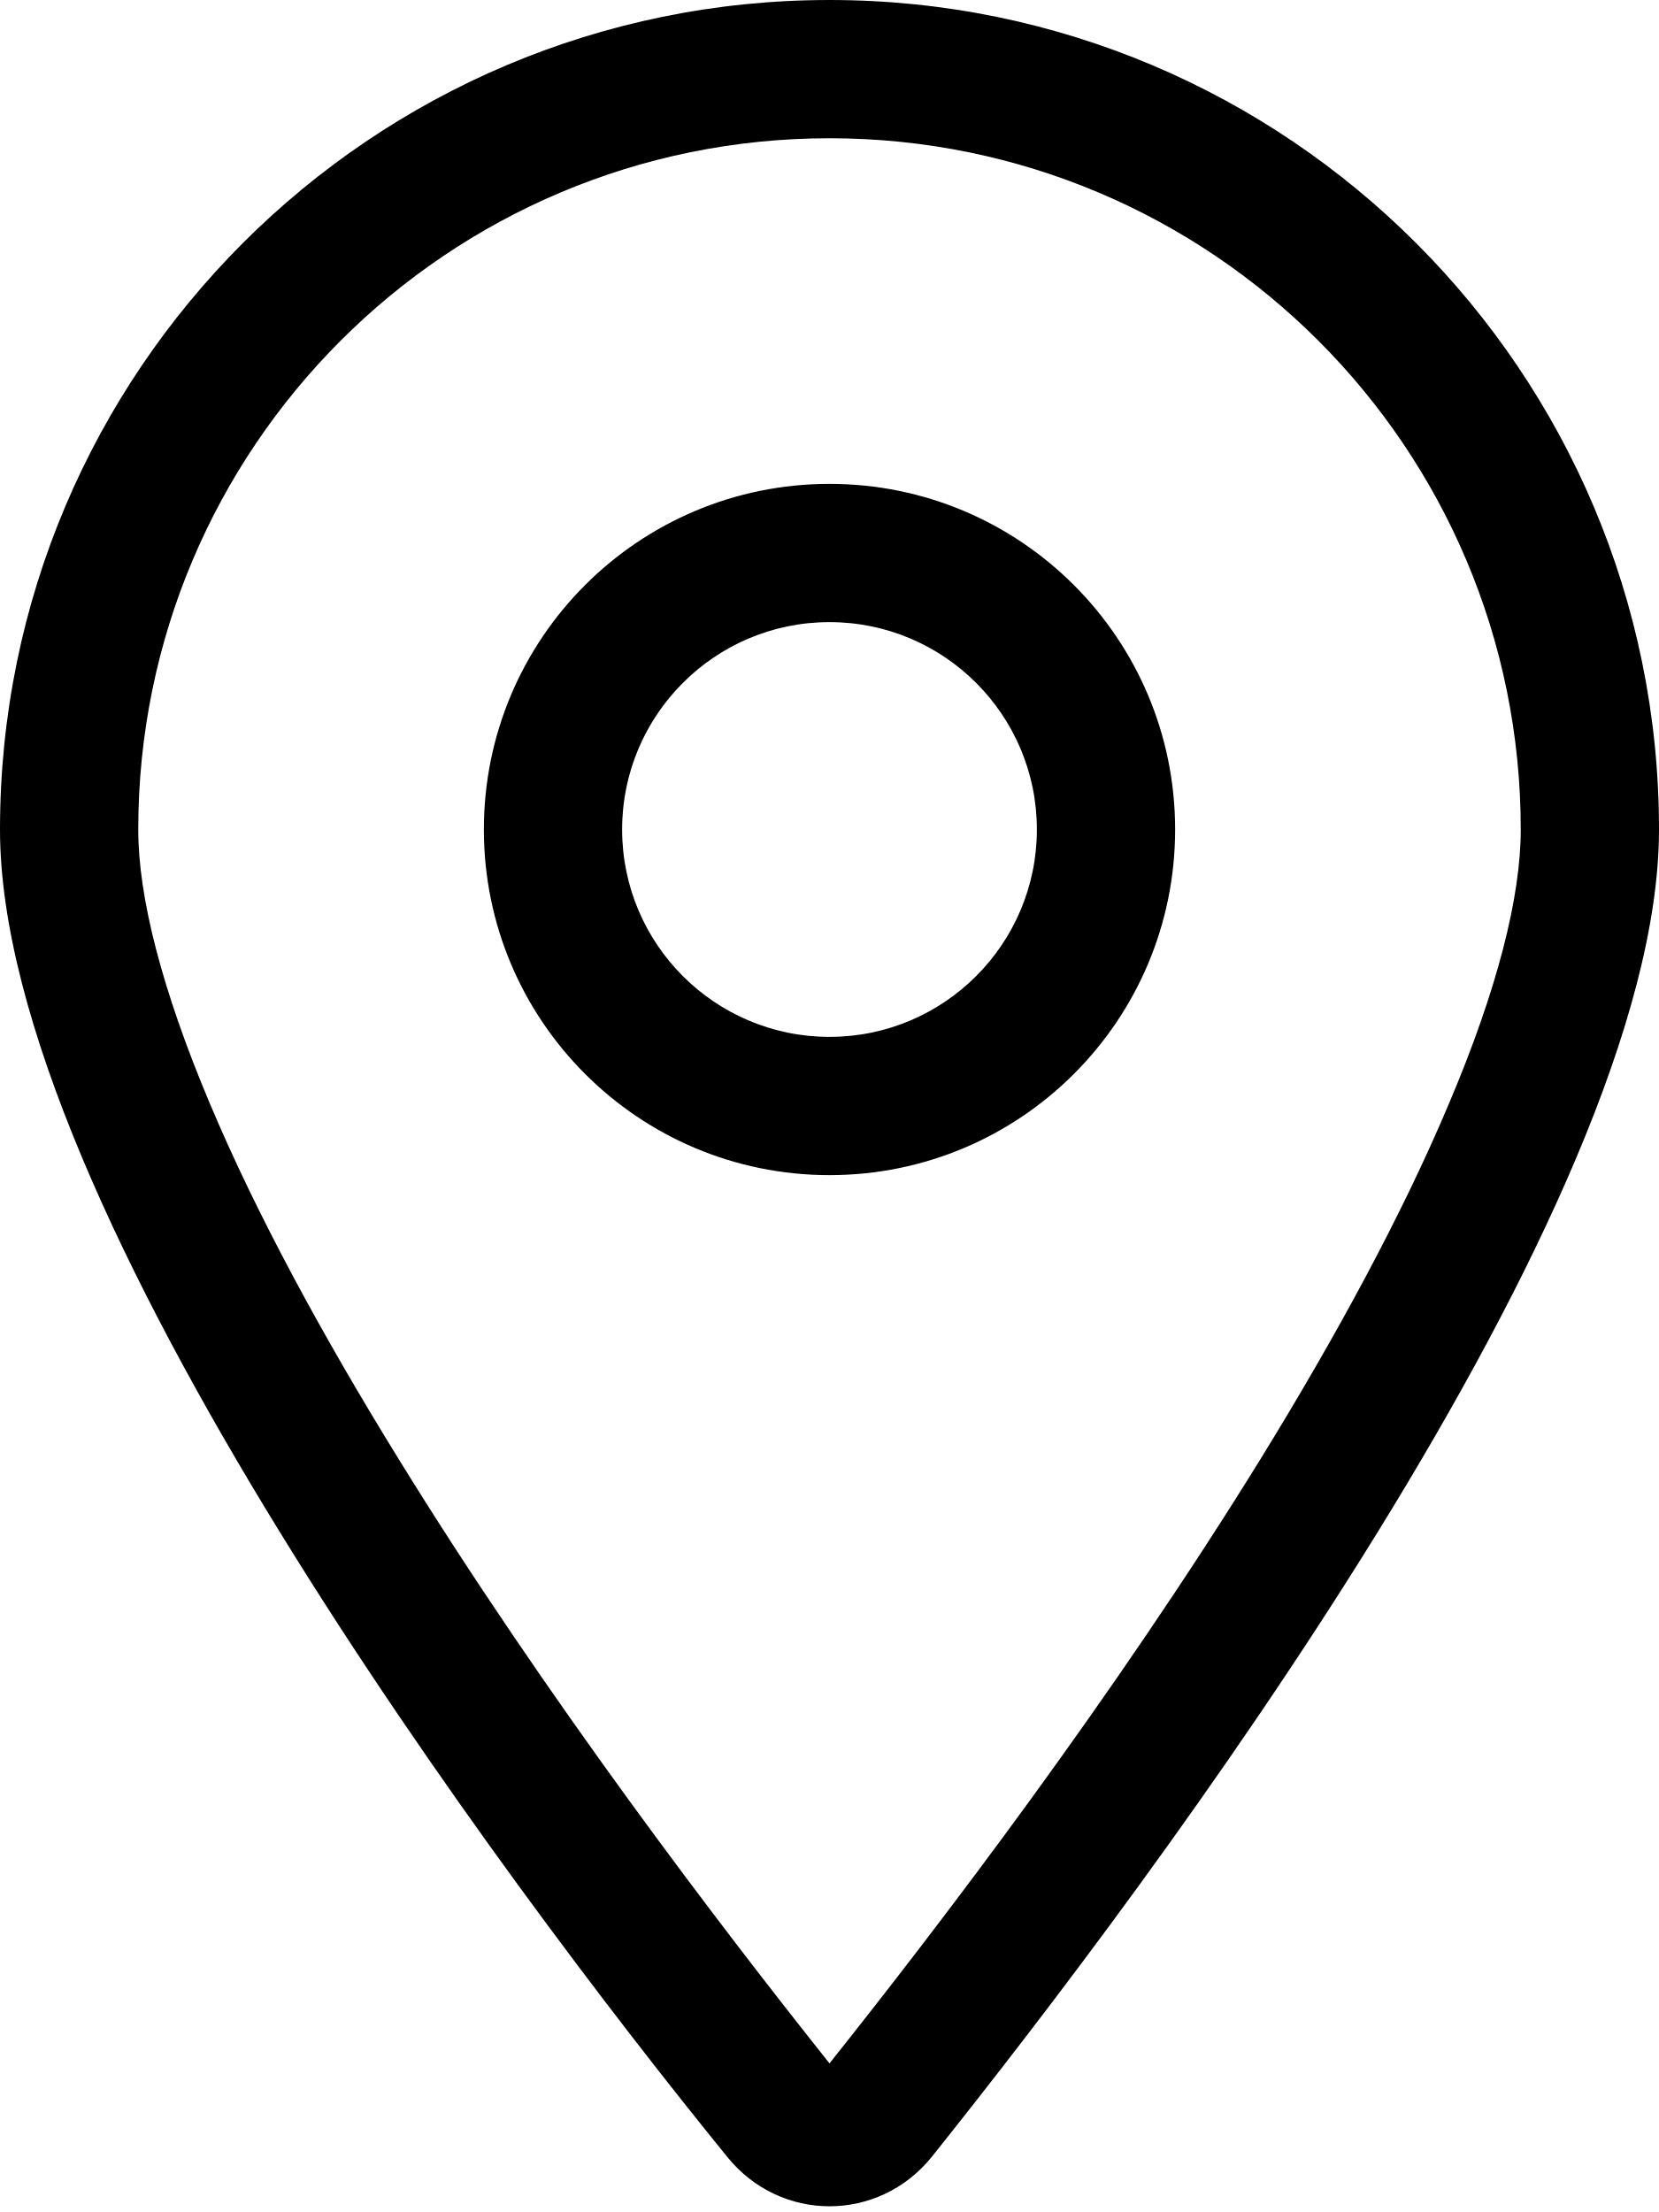
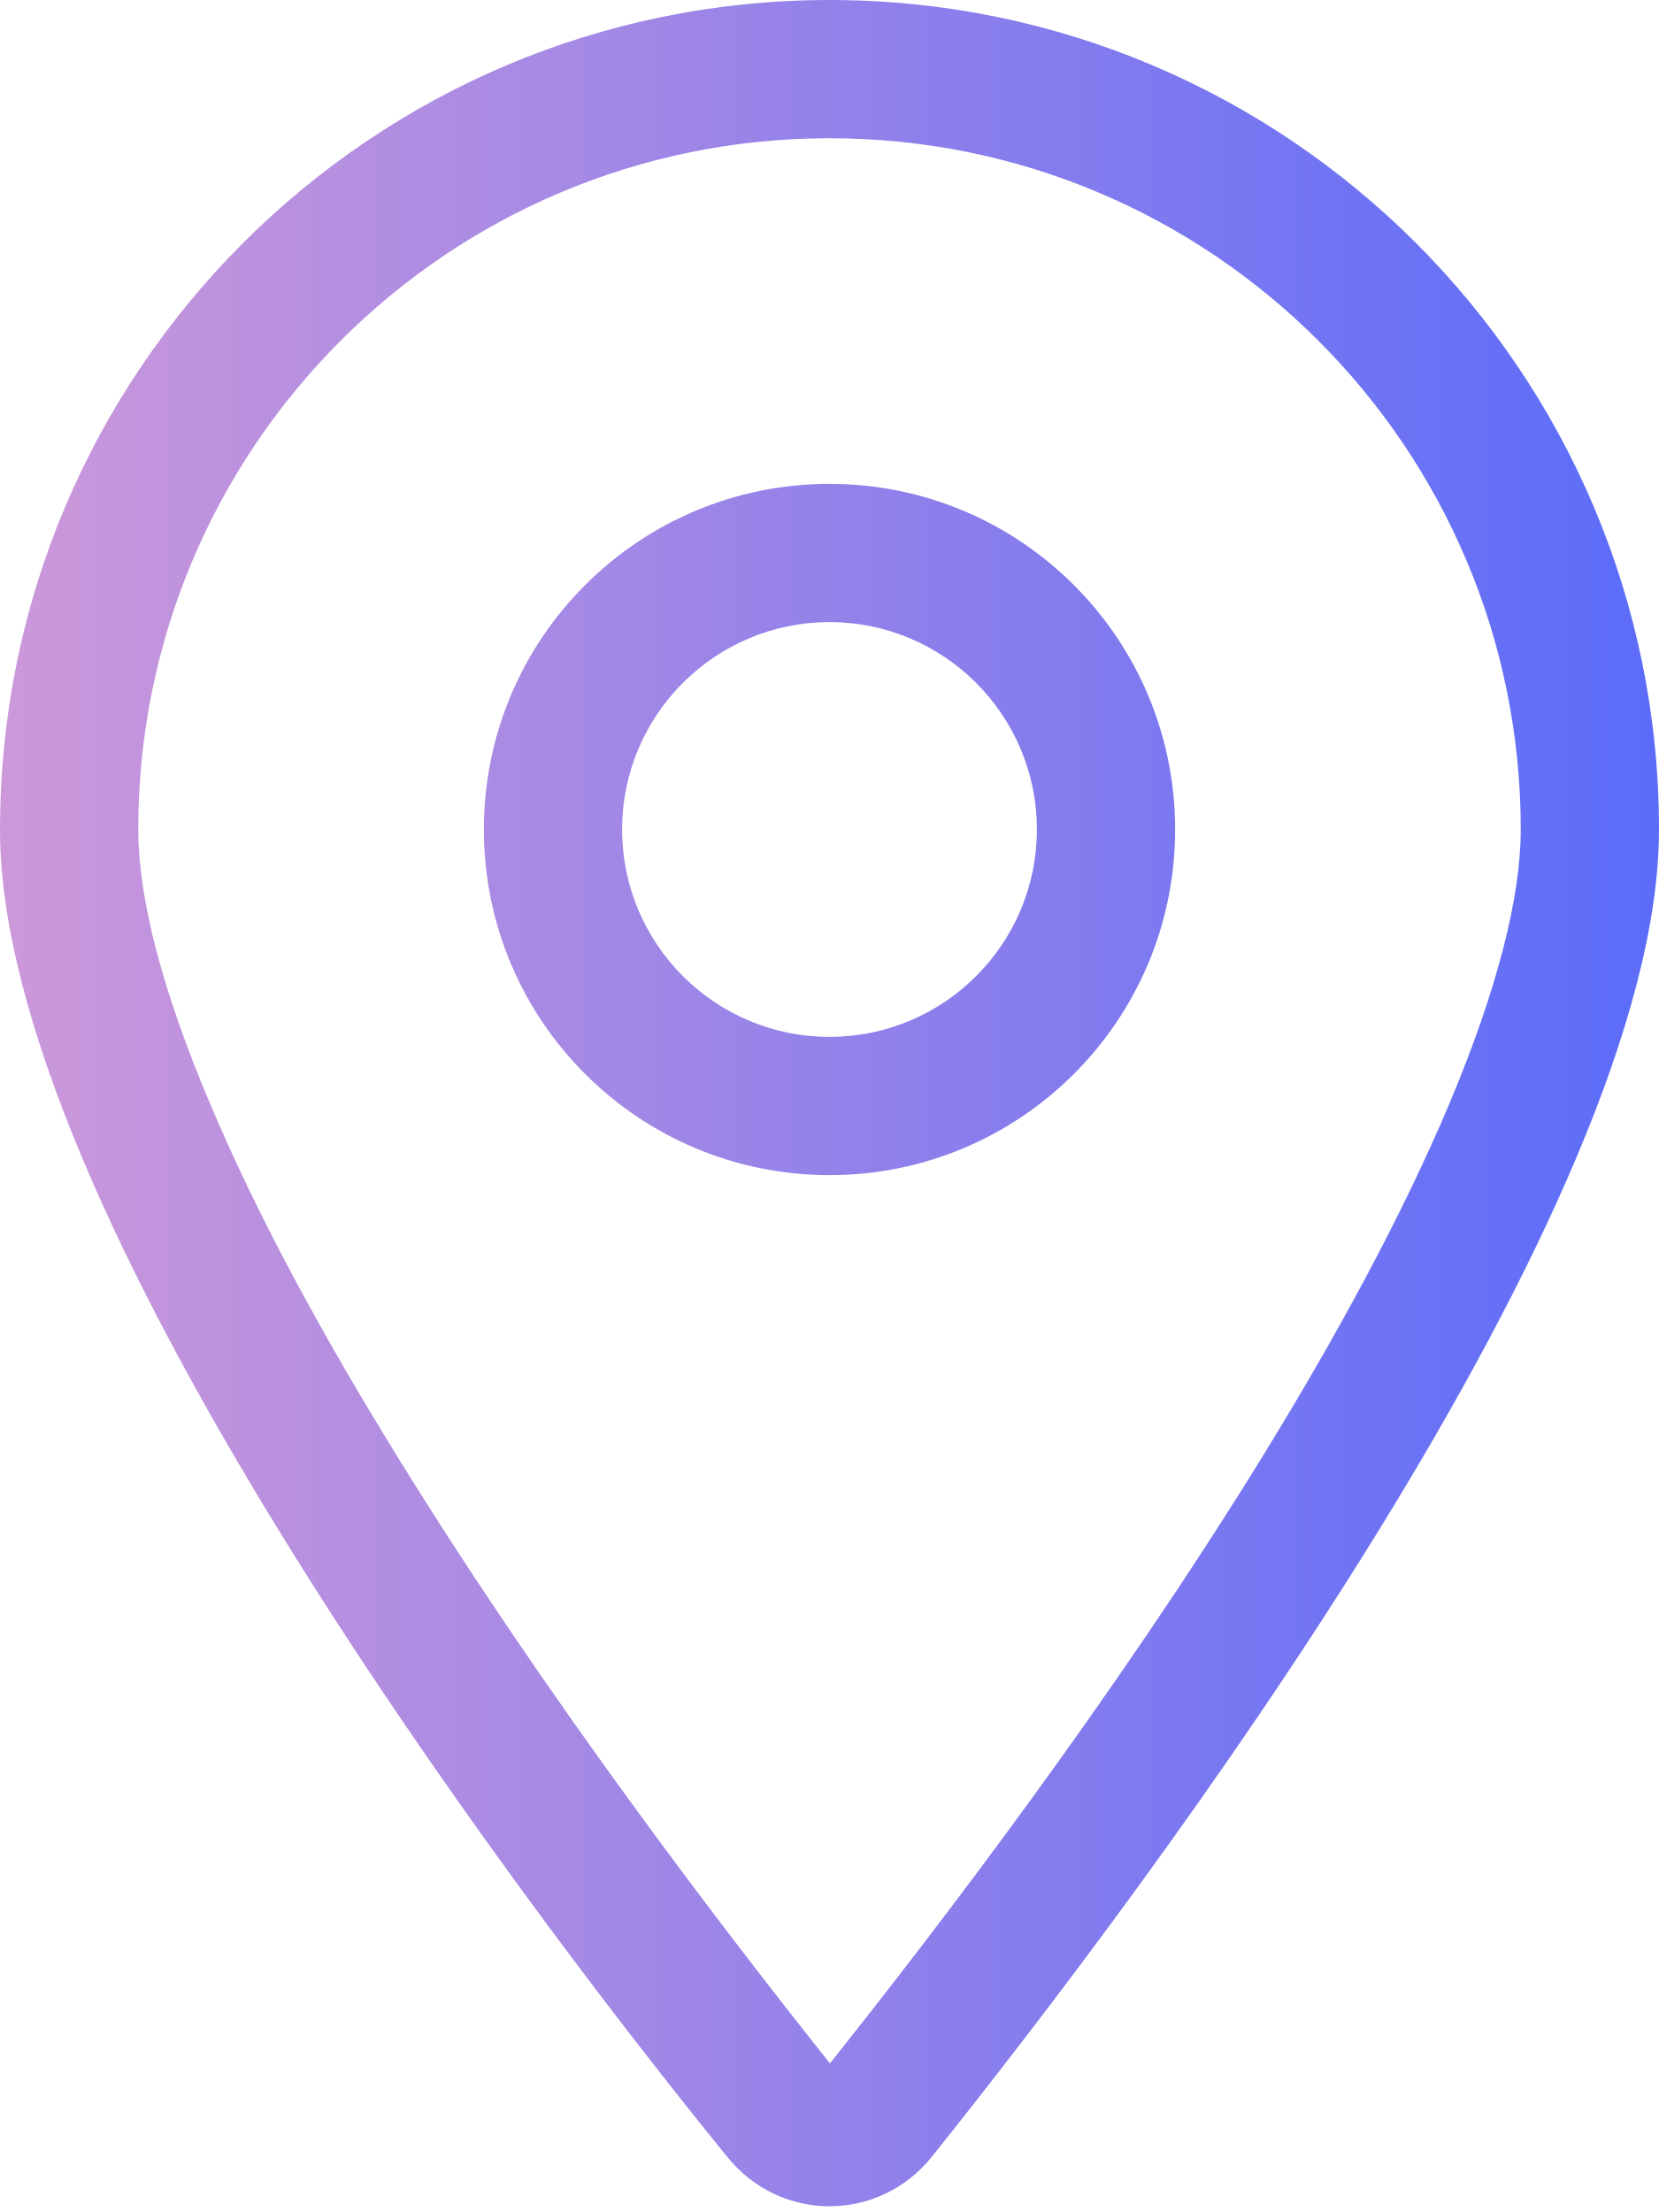
- <svg xmlns="http://www.w3.org/2000/svg" viewBox="0 0 384 512">
-   <path d="M272 192C272 236.2 236.2 272 192 272C147.8 272 112 236.2 112 192C112 147.8 147.8 112 192 112C236.2 112 272 147.8 272 192zM192 240C218.5 240 240 218.5 240 192C240 165.5 218.5 144 192 144C165.5 144 144 165.5 144 192C144 218.5 165.5 240 192 240zM384 192C384 279.4 267 435 215.7 499.2C203.4 514.5 180.6 514.5 168.3 499.2C116.1 435 0 279.4 0 192C0 85.96 85.96 0 192 0C298 0 384 85.96 384 192H384zM192 32C103.6 32 32 103.6 32 192C32 207.6 37.43 229 48.56 255.4C59.47 281.3 74.8 309.4 92.14 337.5C126.2 392.8 166.6 445.7 192 477.6C217.4 445.7 257.8 392.8 291.9 337.5C309.2 309.4 324.5 281.3 335.4 255.4C346.6 229 352 207.6 352 192C352 103.6 280.4 32 192 32z" />
+ <svg xmlns="http://www.w3.org/2000/svg" version="1.1" id="Layer_1" x="0px" y="0px" viewBox="0 0 384 512" style="enable-background:new 0 0 384 512;" xml:space="preserve">
+   <style type="text/css">
+ 	.st0{fill:url(#SVGID_1_);}
+ </style>
+   <linearGradient id="SVGID_1_" gradientUnits="userSpaceOnUse" x1="0" y1="255.338" x2="384" y2="255.338">
+     <stop offset="0" style="stop-color:#CC98DA" />
+     <stop offset="1" style="stop-color:#5B6CF9" />
+   </linearGradient>
+   <path class="st0" d="M272,192c0,44.2-35.8,80-80,80s-80-35.8-80-80s35.8-80,80-80S272,147.8,272,192z M192,240c26.5,0,48-21.5,48-48  s-21.5-48-48-48s-48,21.5-48,48S165.5,240,192,240z M384,192c0,87.4-117,243-168.3,307.2c-12.3,15.3-35.1,15.3-47.4,0  C116.1,435,0,279.4,0,192C0,86,86,0,192,0C298,0,384,86,384,192L384,192z M192,32c-88.4,0-160,71.6-160,160c0,15.6,5.4,37,16.6,63.4  c10.9,25.9,26.2,54,43.6,82.1c34.1,55.3,74.5,108.2,99.9,140.1c25.4-31.9,65.8-84.8,99.9-140.1c17.3-28.1,32.6-56.2,43.5-82.1  C346.6,229,352,207.6,352,192C352,103.6,280.4,32,192,32z" />
</svg>
